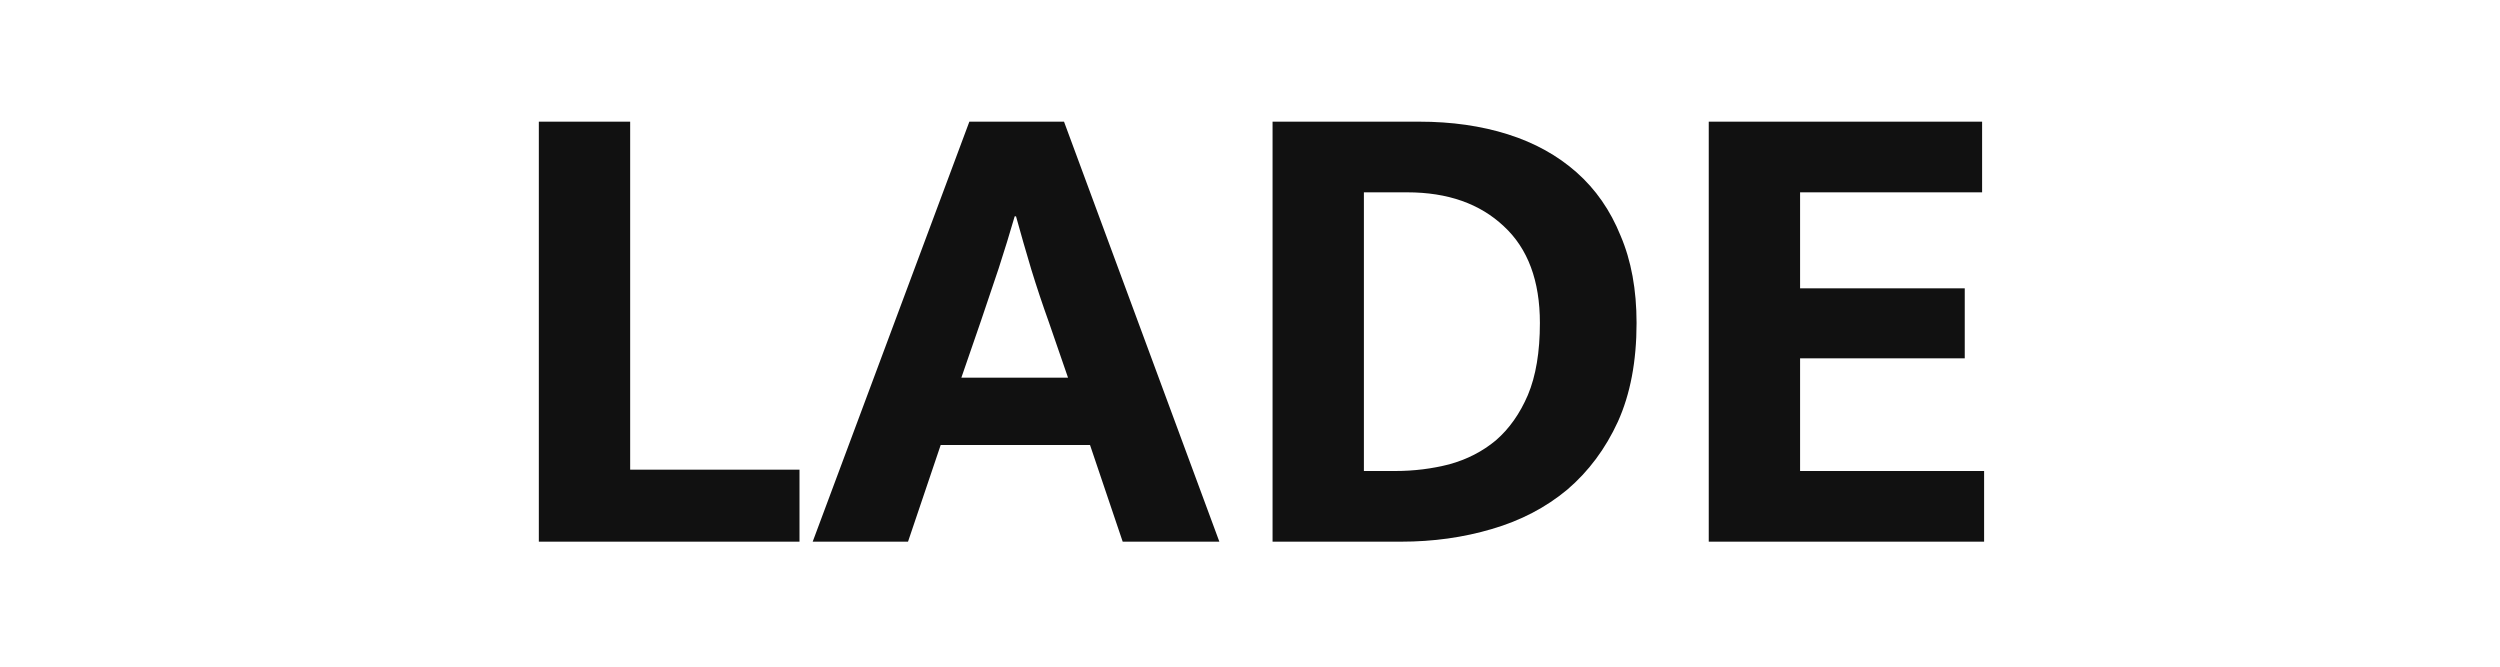
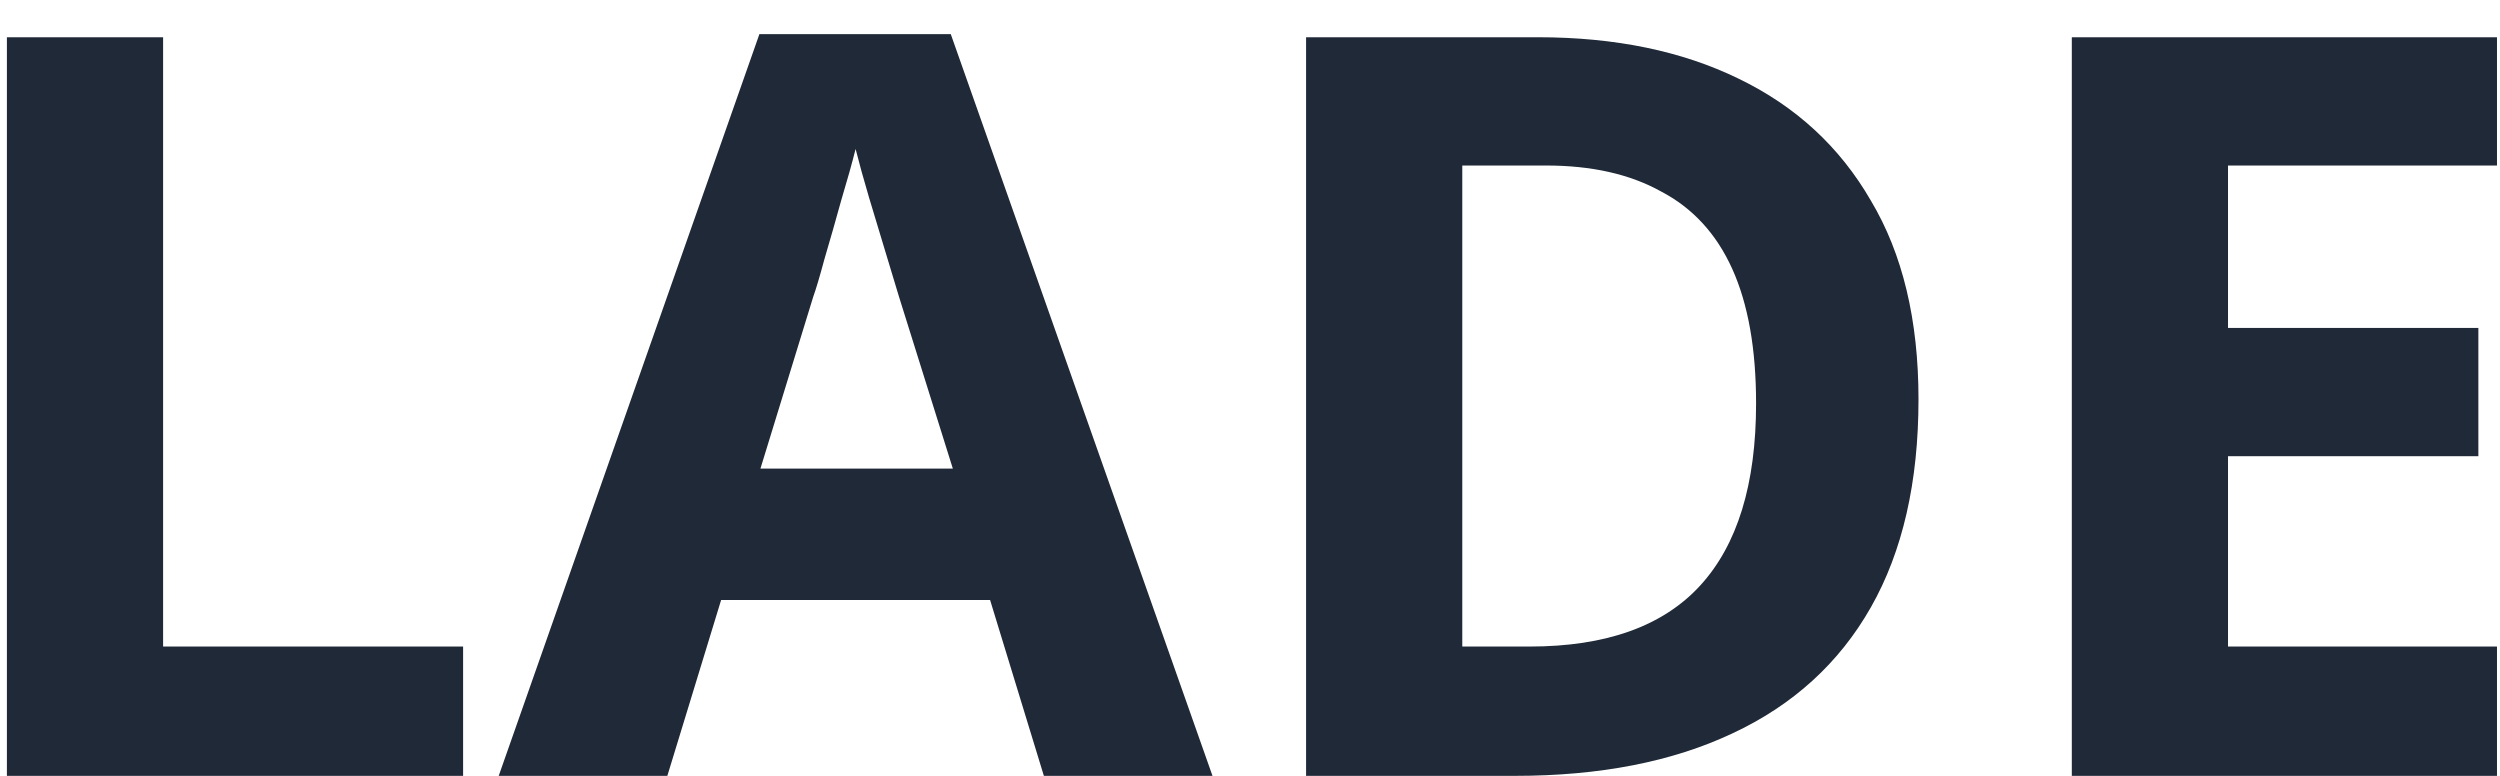
- <svg xmlns="http://www.w3.org/2000/svg" width="120" height="32" viewBox="0 0 120 32" fill="none">
-   <path d="M25.864 5.84H30.248V22.544H38.376V26H25.864V5.84ZM46.145 18.128H51.265L50.337 15.44C50.038 14.608 49.761 13.776 49.505 12.944C49.249 12.091 49.004 11.237 48.769 10.384H48.705C48.47 11.195 48.214 12.027 47.937 12.88C47.66 13.712 47.372 14.565 47.073 15.44L46.145 18.128ZM46.529 5.84H51.073L58.529 26H53.889L52.321 21.36H45.153L43.585 26H39.009L46.529 5.84ZM68.123 5.84C69.68 5.84 71.099 6.043 72.379 6.448C73.659 6.853 74.758 7.461 75.675 8.272C76.592 9.083 77.296 10.096 77.787 11.312C78.299 12.507 78.555 13.904 78.555 15.504C78.555 17.339 78.256 18.917 77.659 20.24C77.062 21.541 76.251 22.629 75.227 23.504C74.203 24.357 72.998 24.987 71.611 25.392C70.246 25.797 68.795 26 67.259 26H61.083V5.84H68.123ZM65.467 22.608H66.971C67.867 22.608 68.731 22.501 69.563 22.288C70.416 22.053 71.163 21.669 71.803 21.136C72.443 20.581 72.955 19.856 73.339 18.96C73.723 18.043 73.915 16.891 73.915 15.504C73.915 13.477 73.339 11.931 72.187 10.864C71.035 9.776 69.488 9.232 67.547 9.232H65.467V22.608ZM82.02 5.84H95.141V9.232H86.404V13.84H94.308V17.2H86.404V22.608H95.237V26H82.02V5.84Z" fill="#111111" />
+ <svg xmlns="http://www.w3.org/2000/svg" width="58" height="18" viewBox="0 0 58 18" fill="none">
+   <path d="M0.16 18V0.864H3.784V15H10.744V18H0.16ZM24.218 18L22.97 13.92H16.73L15.482 18H11.57L17.618 0.792H22.058L28.13 18H24.218ZM20.858 6.888C20.778 6.616 20.674 6.272 20.546 5.856C20.418 5.44 20.29 5.016 20.162 4.584C20.034 4.152 19.93 3.776 19.85 3.456C19.77 3.776 19.658 4.176 19.514 4.656C19.386 5.12 19.258 5.568 19.13 6C19.018 6.416 18.93 6.712 18.866 6.888L17.642 10.872H22.106L20.858 6.888ZM44.509 9.264C44.509 11.184 44.141 12.792 43.405 14.088C42.669 15.384 41.597 16.36 40.189 17.016C38.797 17.672 37.117 18 35.149 18H30.301V0.864H35.677C37.469 0.864 39.021 1.184 40.333 1.824C41.661 2.464 42.685 3.408 43.405 4.656C44.141 5.888 44.509 7.424 44.509 9.264ZM40.741 9.36C40.741 8.096 40.557 7.056 40.189 6.24C39.821 5.424 39.269 4.824 38.533 4.44C37.813 4.04 36.925 3.84 35.869 3.84H33.925V15H35.485C37.261 15 38.581 14.528 39.445 13.584C40.309 12.64 40.741 11.232 40.741 9.36ZM57.93 18H48.066V0.864H57.93V3.84H51.69V7.608H57.498V10.584H51.69V15H57.93V18Z" fill="#1F2937" />
</svg>
